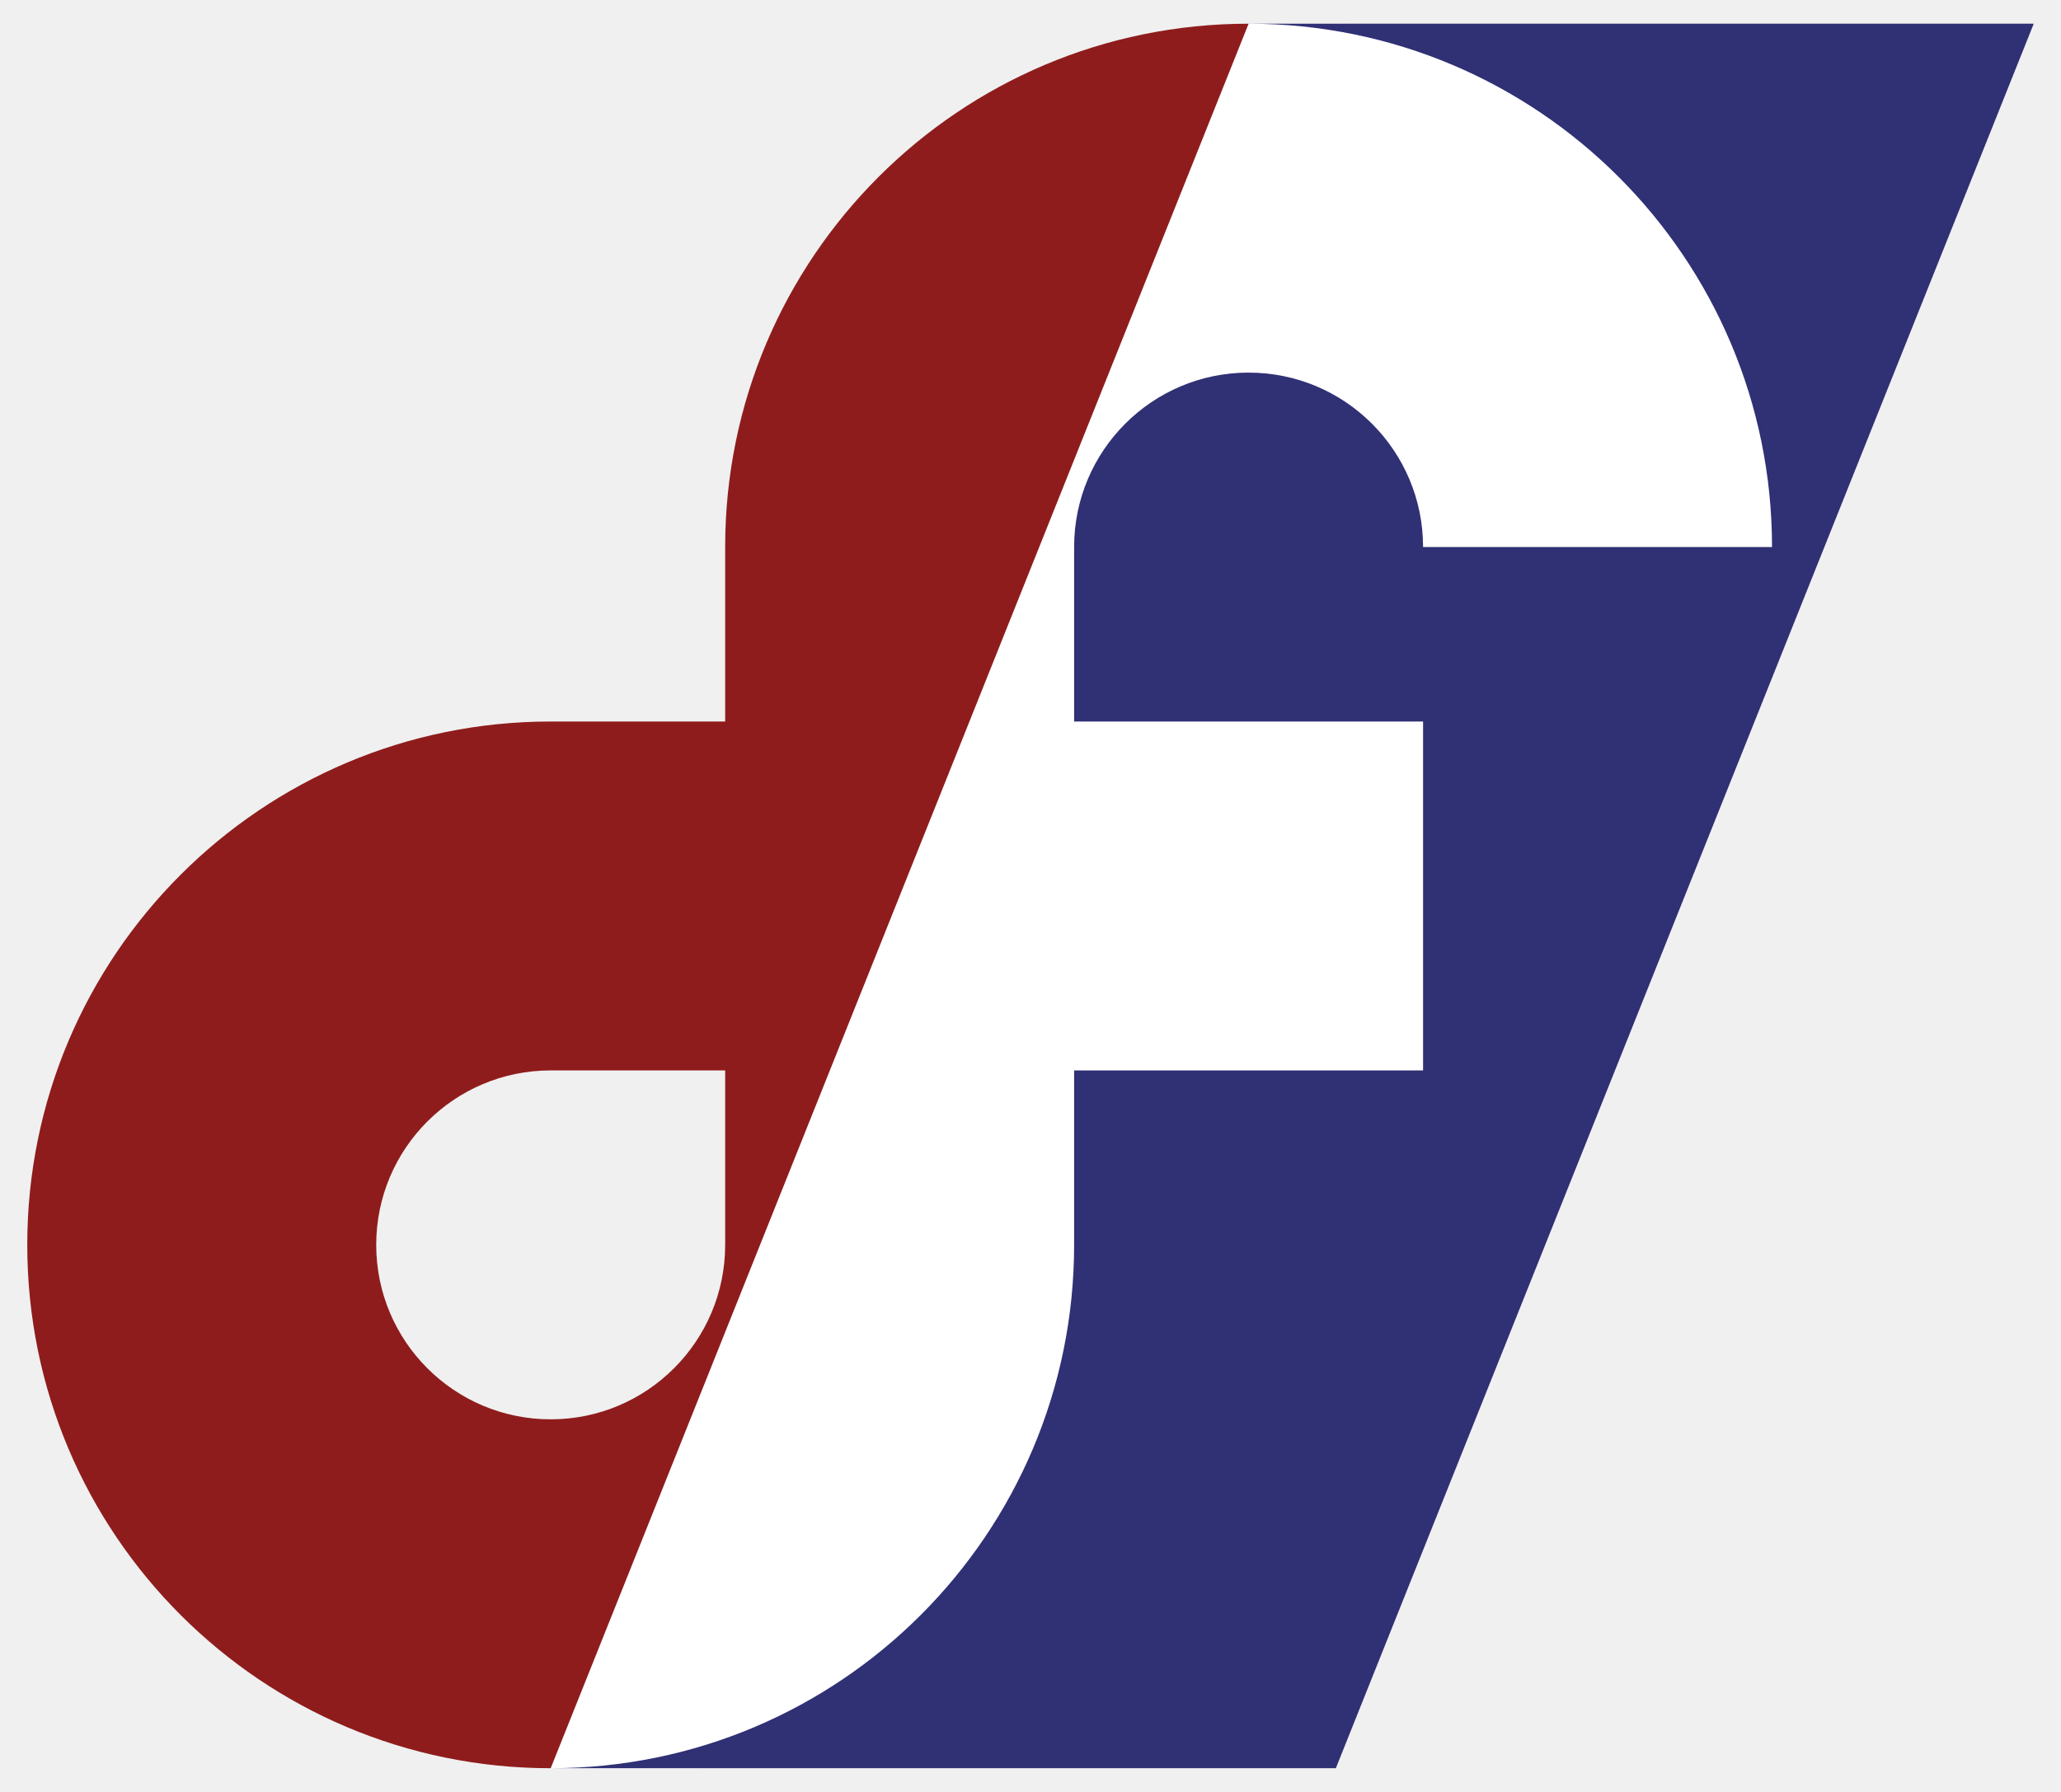
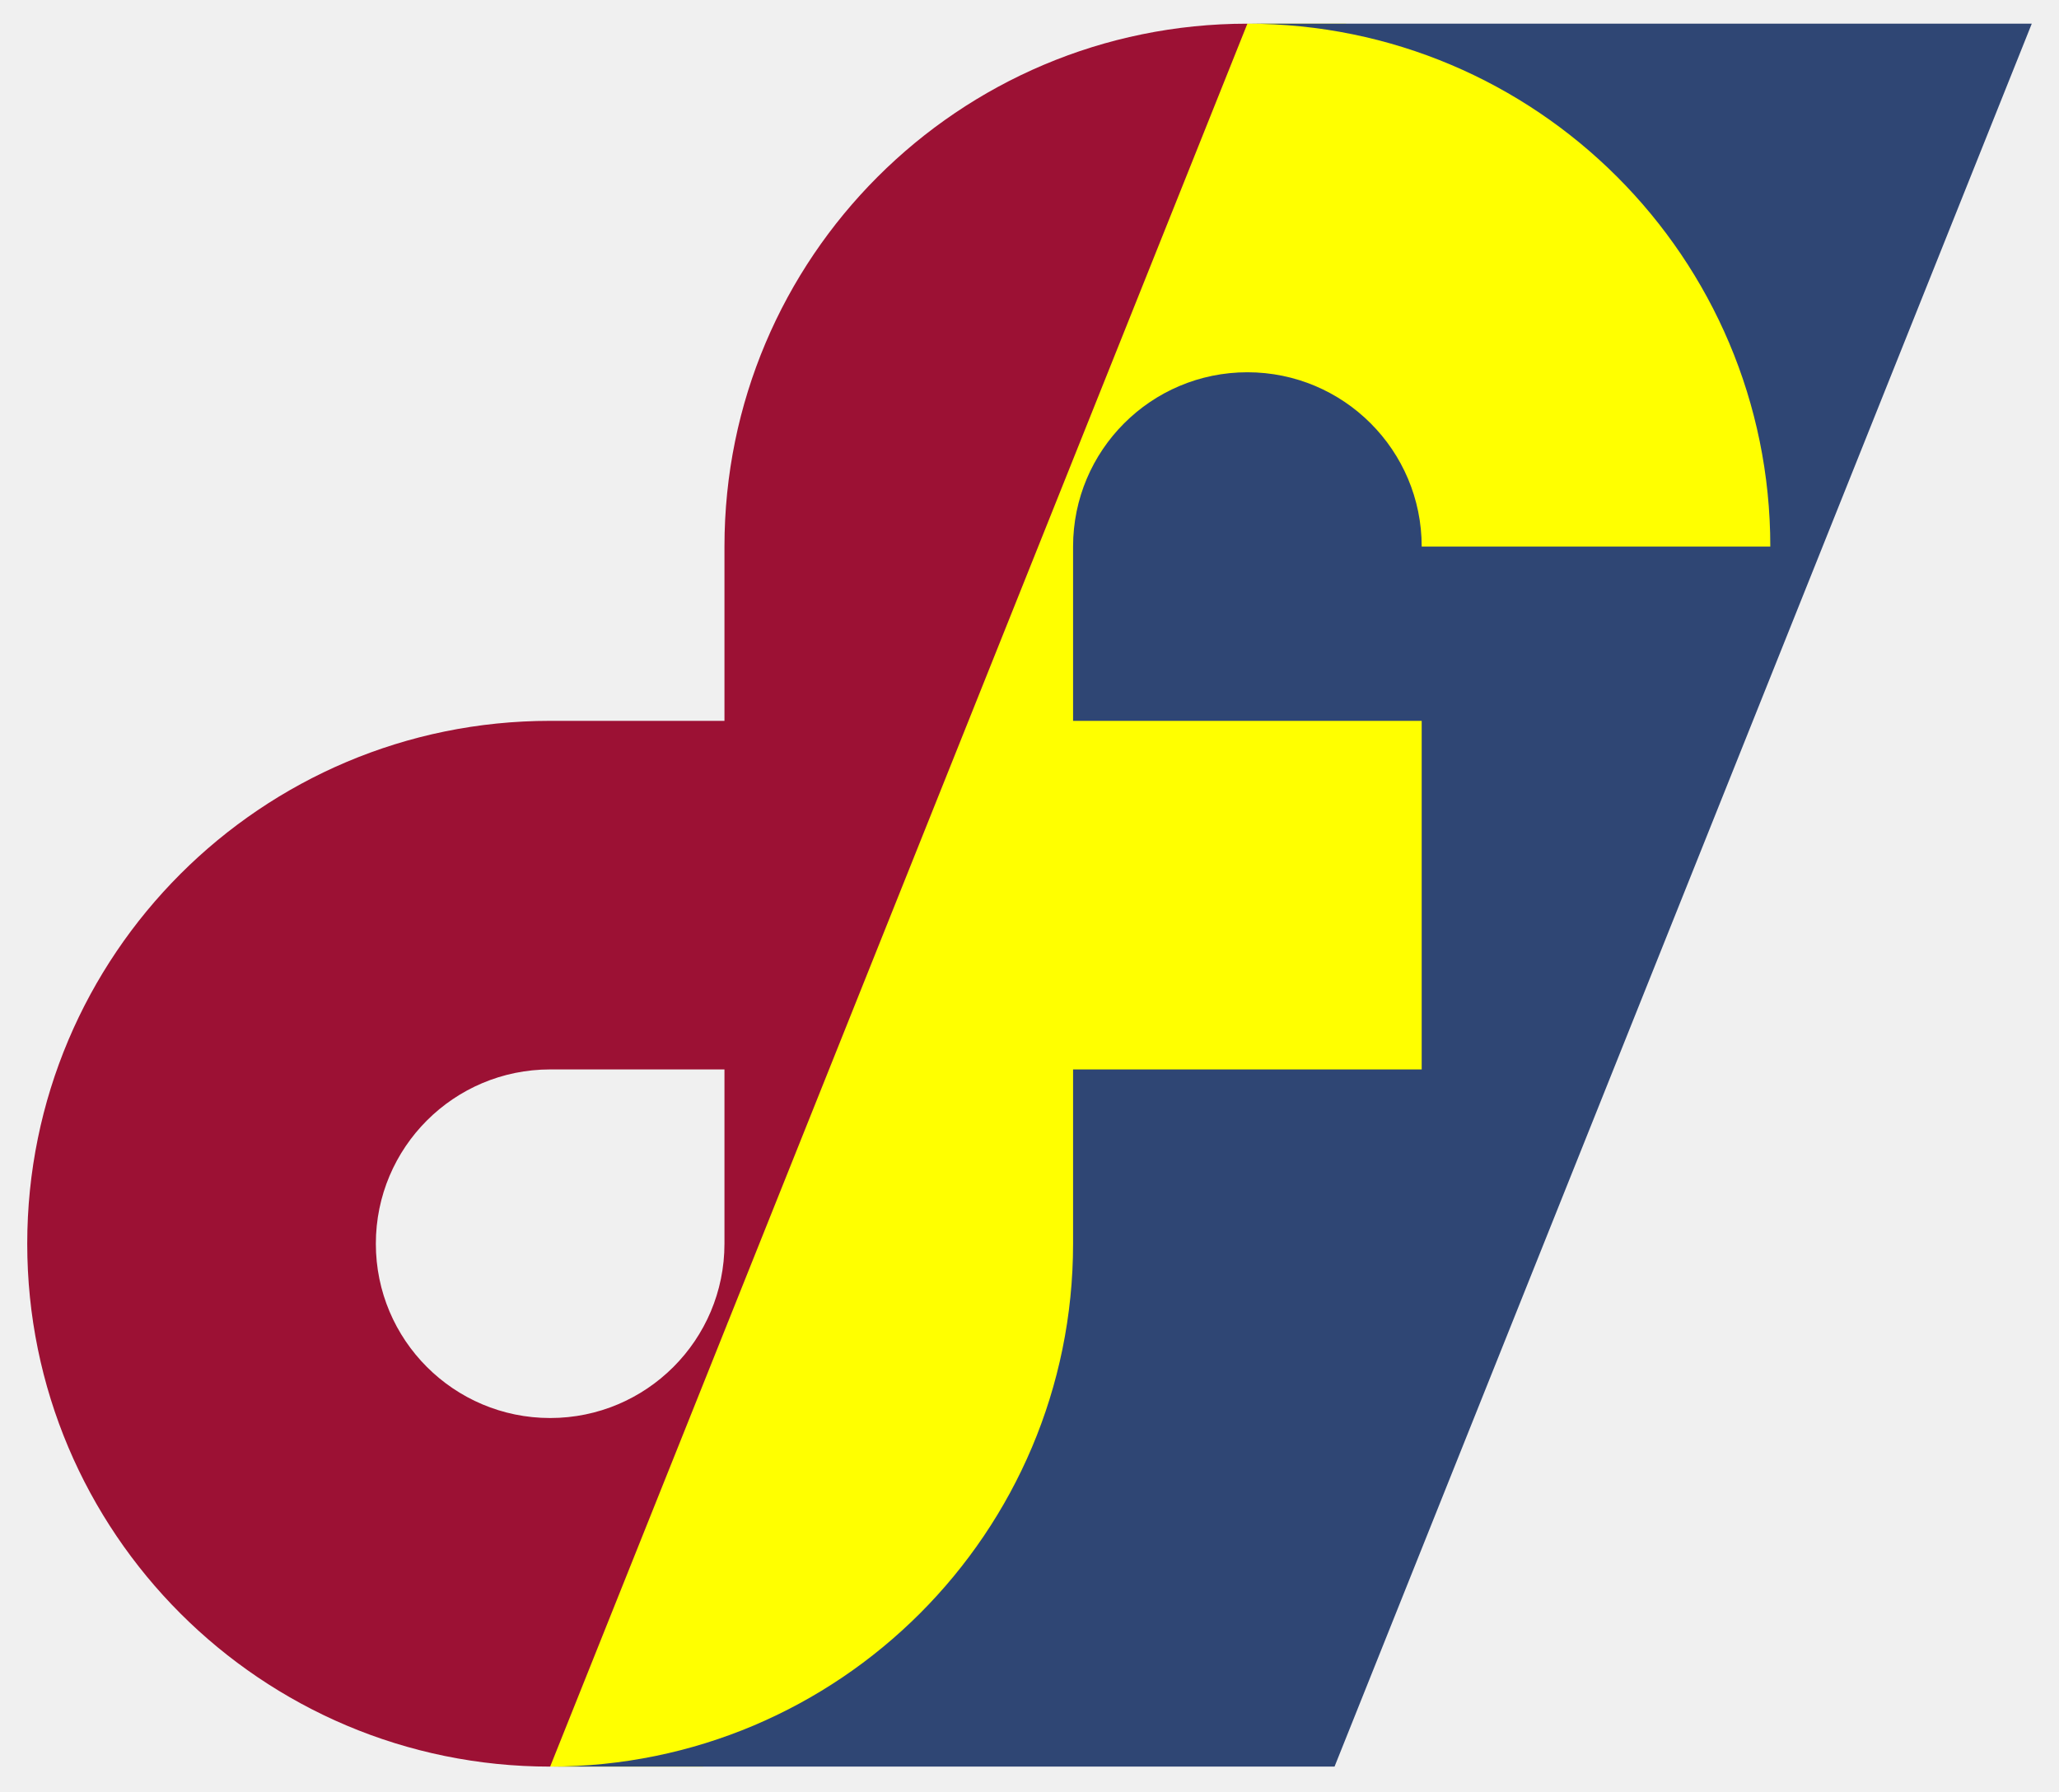
- <svg xmlns="http://www.w3.org/2000/svg" width="378" height="328.7" version="1.1" viewBox="0 0 378 328.7">
+ <svg xmlns="http://www.w3.org/2000/svg" width="378" height="329" version="1.1" viewBox="0 0 378 329">
  <g>
-     <path d="m101 324.35-0.416-39.96 32.984-41.46 4.73-27.825 79.532-198.83 11.17-11.926h18l115.33 14.873-125.33 289.13-108 16h-28.001" fill="#fff" />
-     <path d="m229 4.348c53.019 0 96 42.981 96 96h-64c0-17.673-14.327-32-32-32s-32 14.327-32 32v32h64v64h-64v32c0 53.019-42.981 96-96 96h144l128-320z" fill="#303075" />
-     <path d="m229 4.348c-53.019 0-96 42.981-96 96v32h-32c-53.019 0-96 42.981-96 96s42.981 96 96 96zm-128 192h32v32c0 17.673-14.327 32-32 32-17.673 0-32-14.327-32-32s14.327-32 32-32z" fill="#8f1c1c" />
-   </g>
-   <g display="none" fill-rule="evenodd" stroke-width="5">
-     <g>
-       <path transform="translate(5 4.3478)" d="m-359.97 144v64h-32c-53.019 0-96 42.981-96 96 0 53.019 42.981 96 96 96 48.474 0 88.533-35.934 95.05-82.612zm-32 128h32v32c0 17.673-14.327 32-32 32s-32-14.327-32-32 14.327-32 32-32z" fill="#a40" stop-color="#000000" style="paint-order:markers stroke fill" />
-       <path transform="translate(5 4.3478)" d="m-263.97 48c-48.474 0-88.533 35.934-95.05 82.612l63.05 173.39v-32h64v-64h-64v-64c0-17.673 14.327-32 32-32s32 14.327 32 32h64c0-53.019-42.981-96-96-96z" fill="#303075" stop-color="#000000" style="paint-order:markers stroke fill" />
-     </g>
-     <g>
-       <path transform="translate(5 4.3478)" d="m856 120.59c-19.597 17.576-32 43.014-32 71.41v64h-32c-53.019 0-96 42.981-96 96s42.981 96 96 96c24.623 0 47.007-9.35 64-24.59zm-64 199.41h32v32c0 17.673-14.327 32-32 32s-32-14.327-32-32 14.327-32 32-32z" fill="#a40" stop-color="#000000" style="-inkscape-stroke:none;font-variation-settings:normal;paint-order:markers stroke fill" />
-       <path transform="translate(5 4.3478)" d="m920 96c-24.623 0-47.007 9.35-64 24.59v302.82c19.597-17.576 32-43.014 32-71.41v-32h64v-64h-64v-64c0-17.673 14.327-32 32-32s32 14.327 32 32h64c0-53.019-42.981-96-96-96z" fill="#303075" stop-color="#000000" style="paint-order:markers stroke fill" />
-     </g>
-     <g transform="translate(110.17 90.436)">
-       <path d="m-268.84-572.07c53.019 0 96 42.981 96 96h-64c0-17.673-14.327-32-32-32s-32 14.327-32 32v32h64v64h-64v32c0 53.019-42.981 96-96 96h224v-320z" fill="#303075" stop-color="#000000" style="-inkscape-stroke:none;font-variation-settings:normal;paint-order:markers stroke fill" />
-       <path d="m-268.84-572.07c-53.019 0-96 42.981-96 96v32h-32c-53.019 0-96 42.981-96 96s42.981 96 96 96zm-128 192h32v32c0 17.673-14.327 32-32 32s-32-14.327-32-32 14.327-32 32-32z" fill="#8f1c1c" stop-color="#000000" style="-inkscape-stroke:none;font-variation-settings:normal;paint-order:markers stroke fill" />
-     </g>
-     <g transform="translate(5 4.3478)">
-       <path d="m13.566-485.98v224c0-53.019 42.981-96 96-96h32v-32c0-53.019 42.981-96 96-96zm224 0-128 320h2e-3zm-128 320c-53.019 0-96-42.981-96-96v96zm0-128c-17.673 0-32 14.327-32 32s14.327 32 32 32c17.673 0 32-14.327 32-32v-32z" fill="#8f1c1c" stop-color="#000000" style="-inkscape-stroke:none;font-variation-settings:normal;paint-order:markers stroke fill" />
-       <path d="m237.57-485.98-128 320c53.018-1e-3 95.998-42.982 95.998-96v-32h64v-64h-64v-32c0-17.673 14.327-32 32-32 17.673 0 32 14.327 32 32h64c0-53.019-42.981-96-96-96z" fill="#303075" stop-color="#000000" style="-inkscape-stroke:none;font-variation-settings:normal;paint-order:markers stroke fill" />
-     </g>
-     <g transform="translate(405.3 164.35)">
-       <path d="m-138.73-1058.9-128 320c53.019 0 96-42.981 96-96v-32h64v-64h-64v-32c0-17.673 14.327-32 32-32s32 14.327 32 32h64c0-53.019-42.981-96-96-96z" fill="#303075" stop-color="#000000" style="-inkscape-stroke:none;font-variation-settings:normal;paint-order:markers stroke fill" />
-       <path d="m-283.67-1058.9-128 320h144.94c-53.019 0-96-42.981-96-96 0-53.019 42.981-96 96-96h32v-32c0-53.019 42.981-96 96-96zm16.939 192c-17.673 0-32 14.327-32 32 0 17.673 14.327 32 32 32s32-14.327 32-32v-32z" fill="#8f1c1c" stop-color="#000000" style="-inkscape-stroke:none;font-variation-settings:normal;paint-order:markers stroke fill" />
-     </g>
+     <path fill="hsl(60, 100%, 50%)" d="m101 324.35-0.416-39.96 32.984-41.46 4.73-27.825 79.532-198.83 11.17-11.926h18l115.33 14.873-125.33 289.13-108 16h-28.001" />
+     <path fill="hsl(220, 42%, 32%)" d="m229 4.348c53.019 0 96 42.981 96 96h-64c0-17.673-14.327-32-32-32s-32 14.327-32 32v32h64v64h-64v32c0 53.019-42.981 96-96 96h144l128-320z" />
+     <path fill="hsl(345, 80%, 34%)" d="m229 4.348c-53.019 0-96 42.981-96 96v32h-32c-53.019 0-96 42.981-96 96s42.981 96 96 96zm-128 192h32v32c0 17.673-14.327 32-32 32-17.673 0-32-14.327-32-32s14.327-32 32-32z" />
  </g>
</svg>
